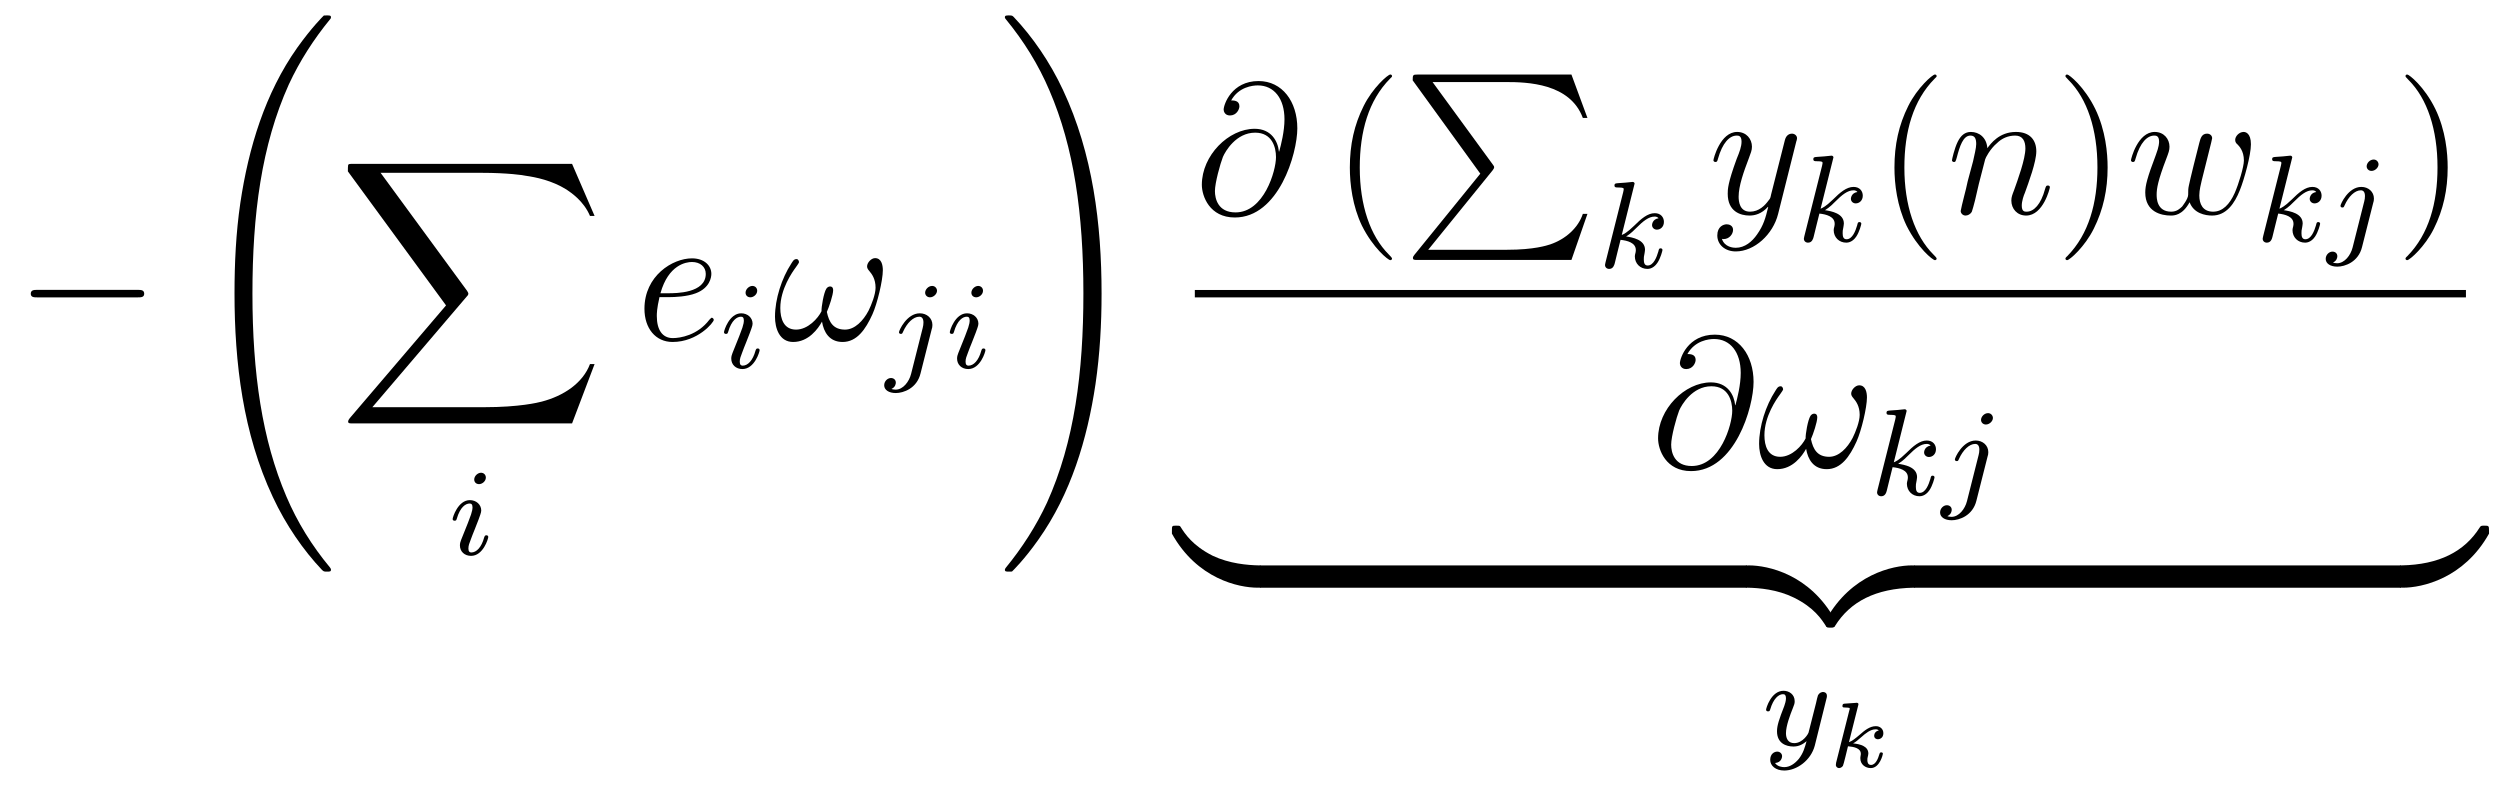
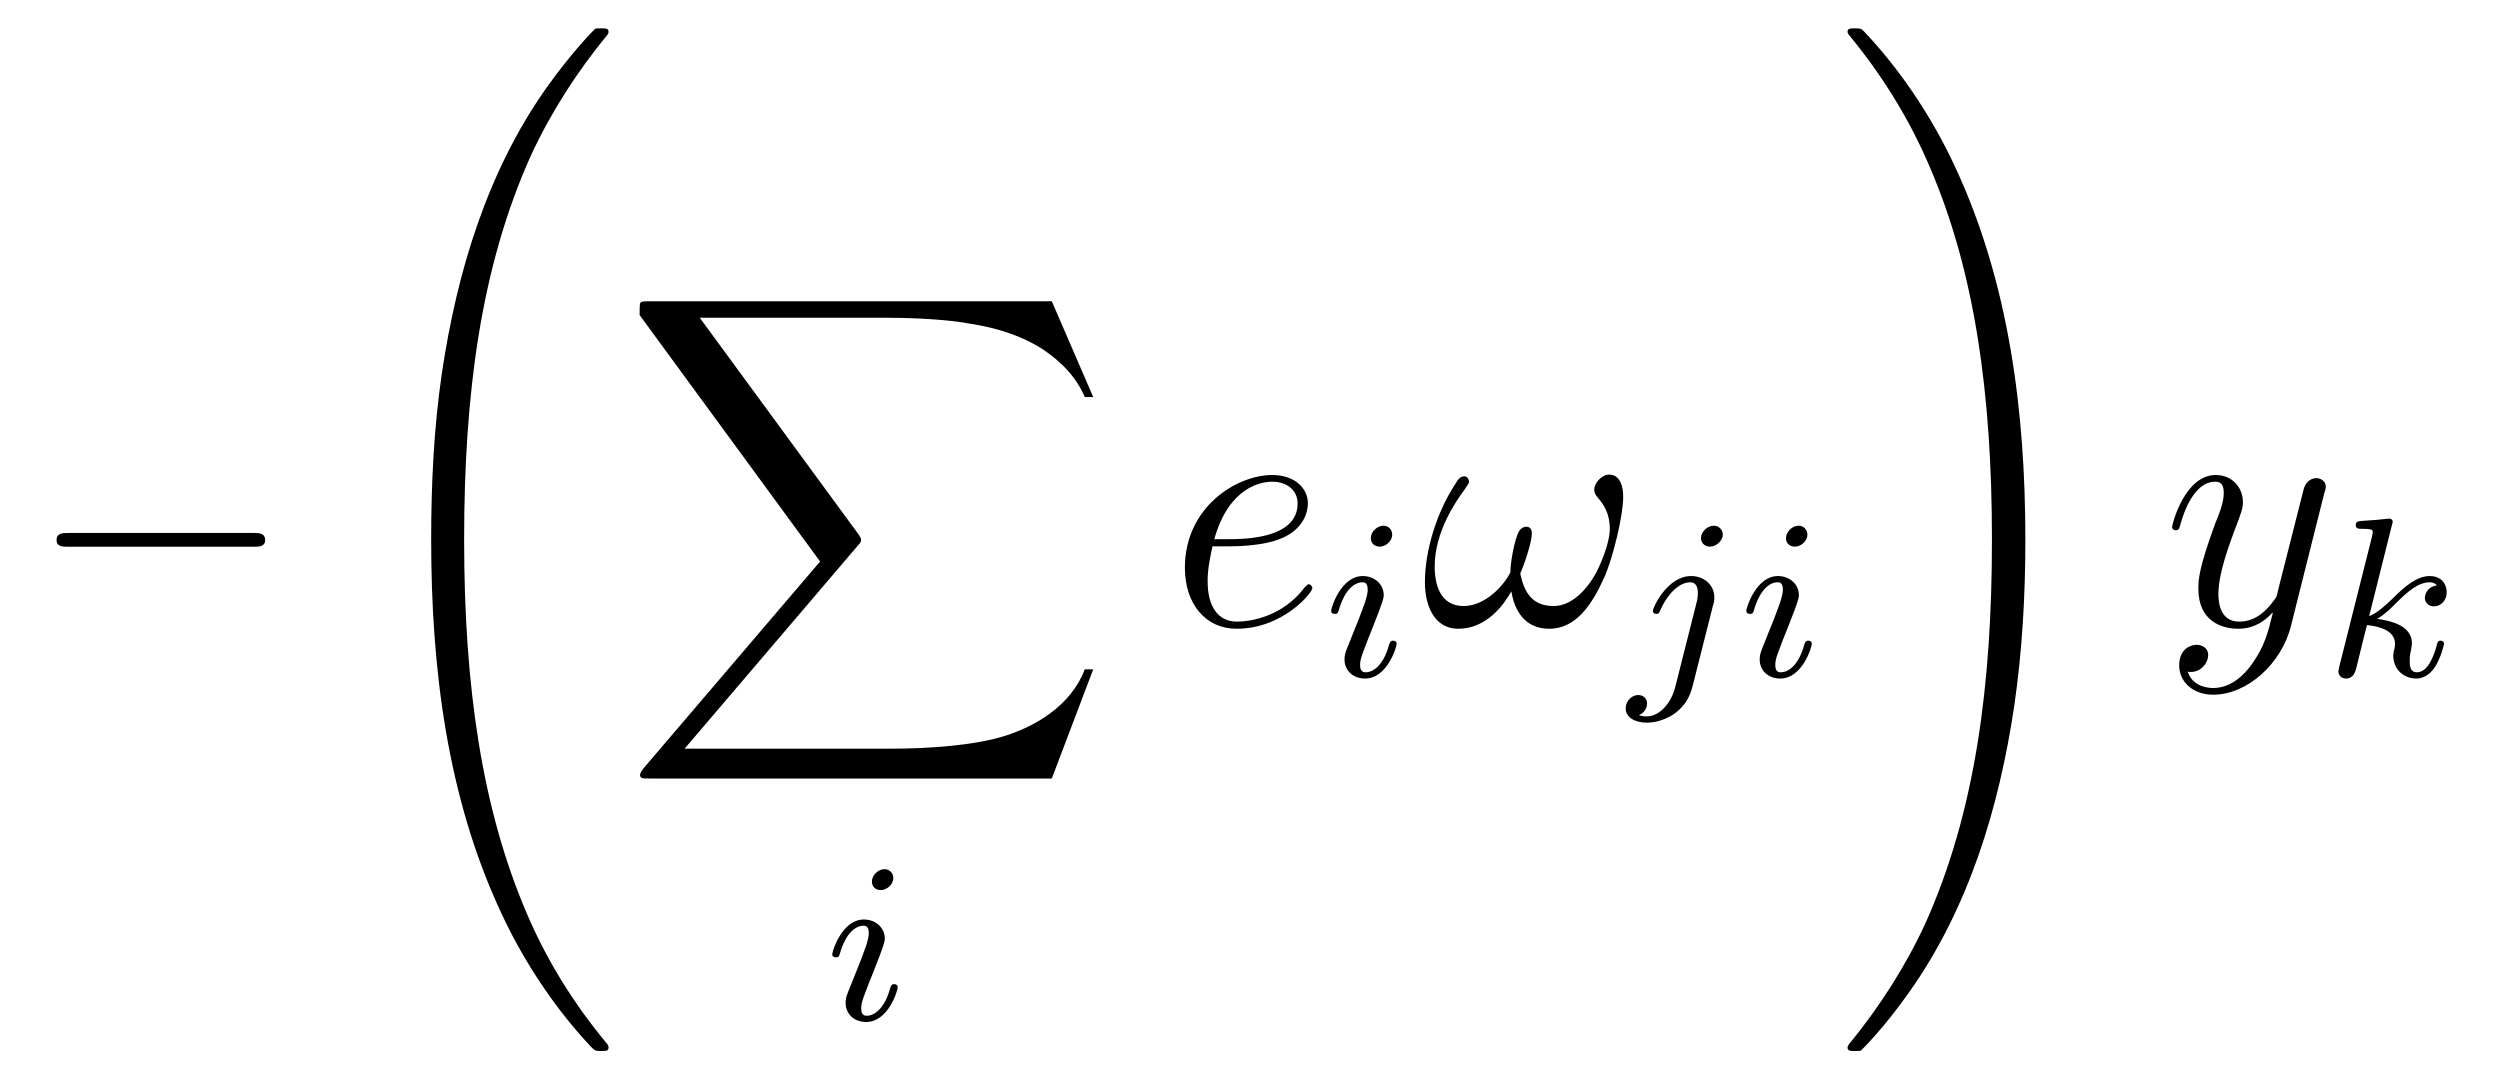
- <svg xmlns="http://www.w3.org/2000/svg" xmlns:xlink="http://www.w3.org/1999/xlink" viewBox="0 0 161.176 51.796" version="1.2">
+ <svg xmlns="http://www.w3.org/2000/svg" xmlns:xlink="http://www.w3.org/1999/xlink" viewBox="0 0 87.662 37.954" version="1.2">
  <defs>
    <g>
      <symbol overflow="visible" id="glyph0-0">
        <path style="stroke:none;" d="" />
      </symbol>
      <symbol overflow="visible" id="glyph0-1">
        <path style="stroke:none;" d="M 7.875 -2.75 C 8.078 -2.75 8.297 -2.75 8.297 -2.984 C 8.297 -3.234 8.078 -3.234 7.875 -3.234 L 1.406 -3.234 C 1.203 -3.234 0.984 -3.234 0.984 -2.984 C 0.984 -2.75 1.203 -2.75 1.406 -2.75 Z M 7.875 -2.75 " />
      </symbol>
      <symbol overflow="visible" id="glyph1-0">
        <path style="stroke:none;" d="" />
      </symbol>
      <symbol overflow="visible" id="glyph1-1">
        <path style="stroke:none;" d="M 9.047 35.25 C 9.047 35.219 9.047 35.188 8.984 35.109 C 7.828 33.719 6.875 32.188 6.172 30.531 C 4.609 26.875 3.984 22.594 3.984 17.453 C 3.984 12.359 4.562 7.891 6.328 3.969 C 7.031 2.453 7.938 1.047 9 -0.25 C 9.031 -0.281 9.047 -0.312 9.047 -0.359 C 9.047 -0.484 8.969 -0.484 8.781 -0.484 C 8.609 -0.484 8.578 -0.484 8.562 -0.453 C 8.547 -0.438 7.812 0.281 6.875 1.594 C 4.797 4.531 3.734 8.047 3.203 11.609 C 2.922 13.531 2.828 15.484 2.828 17.438 C 2.828 21.906 3.375 26.469 5.297 30.562 C 6.141 32.375 7.281 34.016 8.469 35.266 C 8.578 35.359 8.578 35.375 8.781 35.375 C 8.969 35.375 9.047 35.375 9.047 35.25 Z M 9.047 35.25 " />
      </symbol>
      <symbol overflow="visible" id="glyph1-2">
        <path style="stroke:none;" d="M 15.125 16.734 L 16.578 12.906 L 16.281 12.906 C 15.812 14.156 14.547 14.969 13.172 15.328 C 12.922 15.391 11.75 15.688 9.453 15.688 L 2.25 15.688 L 8.328 8.562 C 8.422 8.469 8.438 8.422 8.438 8.359 C 8.438 8.344 8.438 8.312 8.359 8.188 L 2.781 0.578 L 9.328 0.578 C 10.938 0.578 12.031 0.734 12.125 0.766 C 12.781 0.859 13.812 1.062 14.766 1.656 C 15.062 1.859 15.875 2.391 16.281 3.359 L 16.578 3.359 L 15.125 0 L 1 0 C 0.734 0 0.719 0.016 0.688 0.078 C 0.672 0.125 0.672 0.344 0.672 0.484 L 7 9.125 L 0.797 16.391 C 0.688 16.531 0.688 16.594 0.688 16.609 C 0.688 16.734 0.781 16.734 1 16.734 Z M 15.125 16.734 " />
      </symbol>
      <symbol overflow="visible" id="glyph1-3">
        <path style="stroke:none;" d="M 6.641 17.453 C 6.641 12.984 6.078 8.422 4.156 4.328 C 3.312 2.516 2.172 0.875 0.984 -0.375 C 0.891 -0.469 0.875 -0.484 0.672 -0.484 C 0.5 -0.484 0.406 -0.484 0.406 -0.359 C 0.406 -0.312 0.453 -0.25 0.484 -0.219 C 1.625 1.172 2.578 2.703 3.281 4.359 C 4.859 8.016 5.469 12.297 5.469 17.438 C 5.469 22.531 4.891 27 3.125 30.922 C 2.422 32.438 1.516 33.844 0.453 35.141 C 0.438 35.172 0.406 35.219 0.406 35.25 C 0.406 35.375 0.5 35.375 0.672 35.375 C 0.844 35.375 0.875 35.375 0.891 35.344 C 0.906 35.328 1.656 34.609 2.578 33.297 C 4.656 30.359 5.719 26.844 6.25 23.281 C 6.531 21.359 6.641 19.406 6.641 17.453 Z M 6.641 17.453 " />
      </symbol>
-       <symbol overflow="visible" id="glyph1-4">
-         <path style="stroke:none;" d="M 5.031 6.391 L 0.781 11.625 C 0.688 11.75 0.688 11.781 0.688 11.828 C 0.688 11.953 0.781 11.953 1 11.953 L 10.906 11.953 L 11.938 8.984 L 11.641 8.984 C 11.344 9.875 10.547 10.609 9.531 10.953 C 9.328 11.016 8.516 11.297 6.75 11.297 L 1.672 11.297 L 5.828 6.172 C 5.906 6.062 5.922 6.031 5.922 5.969 C 5.922 5.922 5.922 5.922 5.844 5.812 L 1.953 0.484 L 6.688 0.484 C 8.062 0.484 10.812 0.562 11.641 2.797 L 11.938 2.797 L 10.906 0 L 1 0 C 0.688 0 0.672 0.016 0.672 0.375 Z M 5.031 6.391 " />
-       </symbol>
-       <symbol overflow="visible" id="glyph1-5">
-         <path style="stroke:none;" d="M 5.5 -1.094 C 5.5 -1.375 5.5 -1.438 5.328 -1.438 C 4.609 -1.453 3.422 -1.547 2.344 -2.062 C 1.047 -2.719 0.562 -3.469 0.266 -3.938 C 0.234 -4 0.156 -4 0 -4 C -0.281 -4 -0.281 -3.984 -0.281 -3.688 L -0.281 -3.484 C 1.344 -0.562 4.031 0 5.25 0 C 5.5 0 5.5 -0.016 5.5 -0.328 Z M 5.5 -1.094 " />
-       </symbol>
-       <symbol overflow="visible" id="glyph1-6">
-         <path style="stroke:none;" d="M 5.672 2.062 C 4.047 -0.875 1.344 -1.438 0.125 -1.438 C -0.125 -1.438 -0.125 -1.422 -0.125 -1.094 L -0.125 -0.328 C -0.125 -0.062 -0.125 0 0.047 0 C 0.781 0.016 1.953 0.109 3.031 0.641 C 4.328 1.281 4.812 2.031 5.109 2.5 C 5.156 2.562 5.219 2.562 5.375 2.562 C 5.656 2.562 5.672 2.547 5.672 2.25 Z M 5.672 2.062 " />
-       </symbol>
-       <symbol overflow="visible" id="glyph1-7">
-         <path style="stroke:none;" d="M 5.5 -1.094 C 5.5 -1.422 5.5 -1.438 5.25 -1.438 C 4.031 -1.438 1.344 -0.859 -0.281 2.062 L -0.281 2.25 C -0.281 2.547 -0.281 2.562 0 2.562 C 0.234 2.562 0.234 2.547 0.297 2.469 C 1.281 0.891 2.922 0.047 5.359 0 C 5.5 0 5.5 -0.078 5.5 -0.328 Z M 5.5 -1.094 " />
-       </symbol>
-       <symbol overflow="visible" id="glyph1-8">
-         <path style="stroke:none;" d="M 5.672 -3.688 C 5.672 -3.984 5.656 -4 5.375 -4 C 5.156 -4 5.141 -3.984 5.078 -3.891 C 4.094 -2.328 2.453 -1.484 0.031 -1.438 C -0.125 -1.438 -0.125 -1.344 -0.125 -1.094 L -0.125 -0.328 C -0.125 -0.016 -0.125 0 0.125 0 C 1.344 0 4.047 -0.578 5.672 -3.484 Z M 5.672 -3.688 " />
-       </symbol>
      <symbol overflow="visible" id="glyph2-0">
        <path style="stroke:none;" d="" />
      </symbol>
      <symbol overflow="visible" id="glyph2-1">
        <path style="stroke:none;" d="M 2.375 -4.969 C 2.375 -5.141 2.25 -5.281 2.062 -5.281 C 1.859 -5.281 1.625 -5.078 1.625 -4.844 C 1.625 -4.672 1.75 -4.547 1.938 -4.547 C 2.141 -4.547 2.375 -4.734 2.375 -4.969 Z M 1.219 -2.047 L 0.781 -0.953 C 0.734 -0.828 0.703 -0.734 0.703 -0.594 C 0.703 -0.203 1 0.078 1.422 0.078 C 2.203 0.078 2.531 -1.031 2.531 -1.141 C 2.531 -1.219 2.469 -1.25 2.406 -1.25 C 2.312 -1.25 2.297 -1.188 2.266 -1.109 C 2.094 -0.469 1.766 -0.141 1.438 -0.141 C 1.344 -0.141 1.25 -0.188 1.25 -0.391 C 1.25 -0.594 1.312 -0.734 1.406 -0.984 C 1.484 -1.188 1.562 -1.406 1.656 -1.625 L 1.906 -2.266 C 1.969 -2.453 2.078 -2.703 2.078 -2.844 C 2.078 -3.234 1.75 -3.516 1.344 -3.516 C 0.578 -3.516 0.234 -2.406 0.234 -2.297 C 0.234 -2.219 0.297 -2.188 0.359 -2.188 C 0.469 -2.188 0.469 -2.234 0.5 -2.312 C 0.719 -3.078 1.078 -3.297 1.328 -3.297 C 1.438 -3.297 1.516 -3.25 1.516 -3.031 C 1.516 -2.953 1.5 -2.844 1.422 -2.594 Z M 1.219 -2.047 " />
      </symbol>
      <symbol overflow="visible" id="glyph2-2">
        <path style="stroke:none;" d="M 3.297 -4.969 C 3.297 -5.125 3.172 -5.281 2.984 -5.281 C 2.734 -5.281 2.531 -5.047 2.531 -4.844 C 2.531 -4.688 2.656 -4.547 2.844 -4.547 C 3.078 -4.547 3.297 -4.766 3.297 -4.969 Z M 1.625 0.391 C 1.5 0.891 1.109 1.406 0.625 1.406 C 0.5 1.406 0.375 1.375 0.359 1.359 C 0.609 1.25 0.641 1.031 0.641 0.953 C 0.641 0.766 0.5 0.656 0.328 0.656 C 0.109 0.656 -0.109 0.859 -0.109 1.125 C -0.109 1.422 0.188 1.625 0.641 1.625 C 1.125 1.625 2 1.328 2.234 0.359 L 2.953 -2.484 C 2.984 -2.578 3 -2.641 3 -2.766 C 3 -3.203 2.641 -3.516 2.188 -3.516 C 1.344 -3.516 0.844 -2.406 0.844 -2.297 C 0.844 -2.219 0.906 -2.188 0.969 -2.188 C 1.047 -2.188 1.062 -2.219 1.109 -2.328 C 1.359 -2.891 1.766 -3.297 2.156 -3.297 C 2.328 -3.297 2.422 -3.172 2.422 -2.922 C 2.422 -2.812 2.406 -2.688 2.375 -2.578 Z M 1.625 0.391 " />
      </symbol>
      <symbol overflow="visible" id="glyph2-3">
        <path style="stroke:none;" d="M 2.328 -5.297 C 2.328 -5.312 2.359 -5.406 2.359 -5.422 C 2.359 -5.453 2.328 -5.531 2.234 -5.531 C 2.203 -5.531 1.953 -5.5 1.766 -5.484 L 1.328 -5.453 C 1.141 -5.438 1.062 -5.438 1.062 -5.297 C 1.062 -5.172 1.172 -5.172 1.281 -5.172 C 1.656 -5.172 1.656 -5.125 1.656 -5.062 C 1.656 -5.031 1.656 -5.016 1.625 -4.875 L 0.484 -0.344 C 0.453 -0.219 0.453 -0.172 0.453 -0.172 C 0.453 -0.031 0.562 0.078 0.719 0.078 C 0.984 0.078 1.047 -0.172 1.078 -0.281 C 1.156 -0.625 1.375 -1.469 1.453 -1.797 C 1.891 -1.75 2.438 -1.609 2.438 -1.141 C 2.438 -1.109 2.438 -1.062 2.422 -0.984 C 2.391 -0.891 2.375 -0.766 2.375 -0.734 C 2.375 -0.266 2.719 0.078 3.188 0.078 C 3.516 0.078 3.734 -0.172 3.828 -0.312 C 4.031 -0.609 4.156 -1.094 4.156 -1.141 C 4.156 -1.219 4.094 -1.25 4.031 -1.25 C 3.938 -1.25 3.922 -1.188 3.891 -1.047 C 3.781 -0.672 3.578 -0.141 3.203 -0.141 C 3 -0.141 2.953 -0.312 2.953 -0.531 C 2.953 -0.641 2.953 -0.734 3 -0.922 C 3 -0.953 3.031 -1.078 3.031 -1.156 C 3.031 -1.812 2.219 -1.953 1.812 -2.016 C 2.109 -2.188 2.375 -2.469 2.469 -2.562 C 2.906 -3 3.266 -3.297 3.656 -3.297 C 3.75 -3.297 3.844 -3.266 3.906 -3.188 C 3.484 -3.125 3.484 -2.75 3.484 -2.75 C 3.484 -2.578 3.625 -2.453 3.797 -2.453 C 4.016 -2.453 4.25 -2.625 4.25 -2.953 C 4.25 -3.234 4.062 -3.516 3.656 -3.516 C 3.203 -3.516 2.781 -3.156 2.328 -2.703 C 1.859 -2.25 1.672 -2.172 1.531 -2.109 Z M 2.328 -5.297 " />
      </symbol>
-       <symbol overflow="visible" id="glyph2-4">
-         <path style="stroke:none;" d="M 4.125 -3 C 4.156 -3.109 4.156 -3.125 4.156 -3.188 C 4.156 -3.391 4 -3.438 3.906 -3.438 C 3.859 -3.438 3.688 -3.422 3.578 -3.219 C 3.562 -3.172 3.484 -2.891 3.453 -2.719 L 2.969 -0.812 C 2.969 -0.781 2.625 -0.141 2.047 -0.141 C 1.656 -0.141 1.516 -0.438 1.516 -0.781 C 1.516 -1.25 1.781 -1.953 1.969 -2.422 C 2.047 -2.625 2.078 -2.688 2.078 -2.844 C 2.078 -3.281 1.719 -3.516 1.359 -3.516 C 0.562 -3.516 0.234 -2.391 0.234 -2.297 C 0.234 -2.219 0.297 -2.188 0.359 -2.188 C 0.469 -2.188 0.469 -2.234 0.5 -2.312 C 0.703 -3.016 1.047 -3.297 1.328 -3.297 C 1.453 -3.297 1.516 -3.219 1.516 -3.031 C 1.516 -2.859 1.453 -2.672 1.406 -2.531 C 1.078 -1.688 0.938 -1.281 0.938 -0.906 C 0.938 -0.125 1.531 0.078 2 0.078 C 2.375 0.078 2.641 -0.094 2.844 -0.266 C 2.719 0.172 2.641 0.484 2.344 0.875 C 2.078 1.188 1.766 1.406 1.406 1.406 C 1.266 1.406 0.969 1.375 0.812 1.141 C 1.234 1.109 1.266 0.75 1.266 0.703 C 1.266 0.516 1.109 0.406 0.953 0.406 C 0.766 0.406 0.5 0.547 0.5 0.938 C 0.5 1.312 0.844 1.625 1.406 1.625 C 2.219 1.625 3.125 0.969 3.375 0.016 Z M 4.125 -3 " />
-       </symbol>
      <symbol overflow="visible" id="glyph3-0">
        <path style="stroke:none;" d="" />
      </symbol>
      <symbol overflow="visible" id="glyph3-1">
        <path style="stroke:none;" d="M 2.141 -2.766 C 2.469 -2.766 3.281 -2.797 3.844 -3.016 C 4.75 -3.359 4.844 -4.047 4.844 -4.266 C 4.844 -4.797 4.391 -5.266 3.594 -5.266 C 2.344 -5.266 0.531 -4.141 0.531 -2.016 C 0.531 -0.75 1.25 0.125 2.344 0.125 C 3.969 0.125 5 -1.141 5 -1.297 C 5 -1.375 4.922 -1.438 4.875 -1.438 C 4.844 -1.438 4.828 -1.422 4.719 -1.312 C 3.953 -0.297 2.828 -0.125 2.359 -0.125 C 1.688 -0.125 1.328 -0.656 1.328 -1.547 C 1.328 -1.703 1.328 -2.016 1.5 -2.766 Z M 1.562 -3.016 C 2.078 -4.859 3.219 -5.031 3.594 -5.031 C 4.125 -5.031 4.484 -4.719 4.484 -4.266 C 4.484 -3.016 2.562 -3.016 2.062 -3.016 Z M 1.562 -3.016 " />
      </symbol>
      <symbol overflow="visible" id="glyph3-2">
        <path style="stroke:none;" d="M 7.094 -4.5 C 7.094 -4.844 7 -5.281 6.594 -5.281 C 6.344 -5.281 6.078 -4.984 6.078 -4.75 C 6.078 -4.641 6.125 -4.562 6.219 -4.453 C 6.391 -4.25 6.625 -3.938 6.625 -3.375 C 6.625 -2.938 6.359 -2.266 6.172 -1.891 C 5.828 -1.234 5.281 -0.672 4.656 -0.672 C 3.906 -0.672 3.625 -1.141 3.484 -1.812 C 3.625 -2.125 3.891 -2.906 3.891 -3.219 C 3.891 -3.344 3.844 -3.453 3.688 -3.453 C 3.609 -3.453 3.516 -3.406 3.453 -3.312 C 3.281 -3.047 3.125 -2.109 3.141 -1.859 C 2.922 -1.406 2.266 -0.672 1.5 -0.672 C 0.703 -0.672 0.484 -1.375 0.484 -2.062 C 0.484 -3.297 1.266 -4.391 1.484 -4.688 C 1.609 -4.859 1.688 -4.984 1.688 -5.016 C 1.688 -5.094 1.641 -5.219 1.531 -5.219 C 1.344 -5.219 1.281 -5.062 1.188 -4.922 C 0.578 -3.984 0.141 -2.656 0.141 -1.5 C 0.141 -0.766 0.422 0.125 1.312 0.125 C 2.312 0.125 2.922 -0.734 3.172 -1.188 C 3.281 -0.516 3.641 0.125 4.5 0.125 C 5.422 0.125 5.984 -0.688 6.422 -1.656 C 6.734 -2.344 7.094 -3.844 7.094 -4.5 Z M 7.094 -4.5 " />
      </symbol>
      <symbol overflow="visible" id="glyph3-3">
-         <path style="stroke:none;" d="M 5.422 -4 C 5.359 -4.656 4.938 -5.469 3.859 -5.469 C 2.172 -5.469 0.453 -3.75 0.453 -1.859 C 0.453 -1.125 0.953 0.25 2.578 0.25 C 5.406 0.25 6.609 -3.859 6.609 -5.5 C 6.609 -7.219 5.641 -8.547 4.109 -8.547 C 2.375 -8.547 1.859 -7.031 1.859 -6.703 C 1.859 -6.594 1.938 -6.328 2.266 -6.328 C 2.688 -6.328 2.875 -6.719 2.875 -6.922 C 2.875 -7.297 2.5 -7.297 2.344 -7.297 C 2.828 -8.172 3.734 -8.266 4.062 -8.266 C 5.109 -8.266 5.781 -7.422 5.781 -6.078 C 5.781 -5.312 5.562 -4.438 5.438 -4 Z M 2.625 -0.078 C 1.5 -0.078 1.297 -0.953 1.297 -1.453 C 1.297 -1.984 1.641 -3.219 1.812 -3.656 C 1.969 -4.016 2.656 -5.219 3.891 -5.219 C 4.984 -5.219 5.234 -4.281 5.234 -3.641 C 5.234 -2.75 4.453 -0.078 2.625 -0.078 Z M 2.625 -0.078 " />
-       </symbol>
-       <symbol overflow="visible" id="glyph3-4">
        <path style="stroke:none;" d="M 3.141 1.344 C 2.828 1.797 2.359 2.203 1.766 2.203 C 1.625 2.203 1.047 2.172 0.875 1.625 C 0.906 1.641 0.969 1.641 0.984 1.641 C 1.344 1.641 1.594 1.328 1.594 1.047 C 1.594 0.781 1.359 0.688 1.188 0.688 C 0.984 0.688 0.578 0.828 0.578 1.406 C 0.578 2.016 1.094 2.438 1.766 2.438 C 2.969 2.438 4.172 1.344 4.5 0.016 L 5.672 -4.656 C 5.688 -4.703 5.719 -4.781 5.719 -4.859 C 5.719 -5.031 5.562 -5.156 5.391 -5.156 C 5.281 -5.156 5.031 -5.109 4.938 -4.75 L 4.047 -1.234 C 4 -1.016 4 -0.984 3.891 -0.859 C 3.656 -0.531 3.266 -0.125 2.688 -0.125 C 2.016 -0.125 1.953 -0.781 1.953 -1.094 C 1.953 -1.781 2.281 -2.703 2.609 -3.562 C 2.734 -3.906 2.812 -4.078 2.812 -4.312 C 2.812 -4.812 2.453 -5.266 1.859 -5.266 C 0.766 -5.266 0.328 -3.531 0.328 -3.438 C 0.328 -3.391 0.375 -3.328 0.453 -3.328 C 0.562 -3.328 0.578 -3.375 0.625 -3.547 C 0.906 -4.547 1.359 -5.031 1.828 -5.031 C 1.938 -5.031 2.141 -5.031 2.141 -4.641 C 2.141 -4.328 2.016 -3.984 1.828 -3.531 C 1.25 -1.953 1.25 -1.562 1.25 -1.281 C 1.25 -0.141 2.062 0.125 2.656 0.125 C 3 0.125 3.438 0.016 3.844 -0.438 L 3.859 -0.422 C 3.688 0.281 3.562 0.75 3.141 1.344 Z M 3.141 1.344 " />
-       </symbol>
-       <symbol overflow="visible" id="glyph3-5">
-         <path style="stroke:none;" d="M 2.469 -3.5 C 2.484 -3.578 2.781 -4.172 3.234 -4.547 C 3.531 -4.844 3.938 -5.031 4.406 -5.031 C 4.891 -5.031 5.062 -4.672 5.062 -4.203 C 5.062 -3.516 4.562 -2.156 4.328 -1.5 C 4.219 -1.219 4.156 -1.062 4.156 -0.844 C 4.156 -0.312 4.531 0.125 5.109 0.125 C 6.219 0.125 6.641 -1.641 6.641 -1.703 C 6.641 -1.766 6.594 -1.812 6.516 -1.812 C 6.406 -1.812 6.391 -1.781 6.328 -1.578 C 6.062 -0.594 5.609 -0.125 5.141 -0.125 C 5.016 -0.125 4.828 -0.125 4.828 -0.516 C 4.828 -0.812 4.953 -1.172 5.031 -1.344 C 5.266 -2 5.766 -3.328 5.766 -4.016 C 5.766 -4.734 5.359 -5.266 4.453 -5.266 C 3.375 -5.266 2.828 -4.516 2.609 -4.219 C 2.562 -4.906 2.078 -5.266 1.547 -5.266 C 1.172 -5.266 0.906 -5.047 0.703 -4.641 C 0.484 -4.203 0.328 -3.484 0.328 -3.438 C 0.328 -3.391 0.375 -3.328 0.453 -3.328 C 0.547 -3.328 0.562 -3.344 0.641 -3.625 C 0.828 -4.344 1.047 -5.031 1.516 -5.031 C 1.797 -5.031 1.891 -4.844 1.891 -4.484 C 1.891 -4.219 1.766 -3.75 1.688 -3.375 L 1.344 -2.094 C 1.297 -1.859 1.172 -1.328 1.109 -1.109 C 1.031 -0.797 0.891 -0.234 0.891 -0.172 C 0.891 -0.016 1.031 0.125 1.203 0.125 C 1.344 0.125 1.516 0.047 1.609 -0.125 C 1.641 -0.188 1.75 -0.609 1.812 -0.844 L 2.062 -1.922 Z M 2.469 -3.5 " />
-       </symbol>
-       <symbol overflow="visible" id="glyph3-6">
-         <path style="stroke:none;" d="M 4.109 -0.734 C 4.375 -0.016 5.109 0.125 5.562 0.125 C 6.484 0.125 7.016 -0.672 7.344 -1.5 C 7.625 -2.188 8.062 -3.766 8.062 -4.469 C 8.062 -5.203 7.703 -5.266 7.594 -5.266 C 7.297 -5.266 7.047 -4.984 7.047 -4.75 C 7.047 -4.609 7.125 -4.516 7.188 -4.469 C 7.297 -4.359 7.609 -4.047 7.609 -3.422 C 7.609 -3.016 7.266 -1.891 7.016 -1.328 C 6.688 -0.594 6.234 -0.125 5.625 -0.125 C 4.953 -0.125 4.734 -0.625 4.734 -1.172 C 4.734 -1.516 4.844 -1.938 4.891 -2.141 L 5.391 -4.141 C 5.453 -4.391 5.562 -4.812 5.562 -4.859 C 5.562 -5.031 5.422 -5.156 5.234 -5.156 C 4.891 -5.156 4.812 -4.859 4.734 -4.562 C 4.609 -4.094 4.109 -2.078 4.062 -1.812 C 4.016 -1.609 4.016 -1.484 4.016 -1.219 C 4.016 -0.938 3.641 -0.484 3.625 -0.453 C 3.484 -0.328 3.297 -0.125 2.922 -0.125 C 1.984 -0.125 1.984 -1.016 1.984 -1.219 C 1.984 -1.609 2.062 -2.125 2.609 -3.547 C 2.75 -3.922 2.812 -4.078 2.812 -4.312 C 2.812 -4.812 2.453 -5.266 1.859 -5.266 C 0.766 -5.266 0.328 -3.531 0.328 -3.438 C 0.328 -3.391 0.375 -3.328 0.453 -3.328 C 0.562 -3.328 0.578 -3.375 0.625 -3.547 C 0.922 -4.609 1.391 -5.031 1.828 -5.031 C 1.953 -5.031 2.141 -5.016 2.141 -4.641 C 2.141 -4.578 2.141 -4.328 1.938 -3.797 C 1.375 -2.312 1.25 -1.812 1.25 -1.359 C 1.25 -0.109 2.281 0.125 2.891 0.125 C 3.094 0.125 3.641 0.125 4.109 -0.734 Z M 4.109 -0.734 " />
-       </symbol>
-       <symbol overflow="visible" id="glyph4-0">
-         <path style="stroke:none;" d="" />
-       </symbol>
-       <symbol overflow="visible" id="glyph4-1">
-         <path style="stroke:none;" d="M 3.891 2.906 C 3.891 2.875 3.891 2.844 3.688 2.641 C 2.484 1.438 1.812 -0.531 1.812 -2.969 C 1.812 -5.297 2.375 -7.297 3.766 -8.703 C 3.891 -8.812 3.891 -8.828 3.891 -8.875 C 3.891 -8.938 3.828 -8.969 3.781 -8.969 C 3.625 -8.969 2.641 -8.109 2.062 -6.938 C 1.453 -5.719 1.172 -4.453 1.172 -2.969 C 1.172 -1.906 1.344 -0.484 1.953 0.781 C 2.672 2.219 3.641 3 3.781 3 C 3.828 3 3.891 2.969 3.891 2.906 Z M 3.891 2.906 " />
-       </symbol>
-       <symbol overflow="visible" id="glyph4-2">
-         <path style="stroke:none;" d="M 3.375 -2.969 C 3.375 -3.891 3.25 -5.359 2.578 -6.75 C 1.875 -8.188 0.891 -8.969 0.766 -8.969 C 0.719 -8.969 0.656 -8.938 0.656 -8.875 C 0.656 -8.828 0.656 -8.812 0.859 -8.609 C 2.062 -7.406 2.719 -5.422 2.719 -2.984 C 2.719 -0.672 2.156 1.328 0.781 2.734 C 0.656 2.844 0.656 2.875 0.656 2.906 C 0.656 2.969 0.719 3 0.766 3 C 0.922 3 1.906 2.141 2.484 0.969 C 3.094 -0.25 3.375 -1.547 3.375 -2.969 Z M 3.375 -2.969 " />
-       </symbol>
-       <symbol overflow="visible" id="glyph5-0">
-         <path style="stroke:none;" d="" />
-       </symbol>
-       <symbol overflow="visible" id="glyph5-1">
-         <path style="stroke:none;" d="M 1.984 -3.969 C 2 -4 2 -4.031 2 -4.062 C 2 -4.156 1.891 -4.156 1.812 -4.141 L 1.141 -4.094 C 1.047 -4.094 0.969 -4.078 0.969 -3.938 C 0.969 -3.844 1.047 -3.844 1.141 -3.844 C 1.312 -3.844 1.359 -3.828 1.438 -3.812 C 1.438 -3.734 1.438 -3.719 1.406 -3.625 L 0.562 -0.281 C 0.547 -0.188 0.547 -0.156 0.547 -0.141 C 0.547 0 0.672 0.062 0.75 0.062 C 0.812 0.062 0.922 0.031 1 -0.078 C 1.047 -0.156 1.281 -1.156 1.328 -1.344 C 1.719 -1.312 2.156 -1.219 2.156 -0.859 C 2.156 -0.828 2.156 -0.797 2.141 -0.734 C 2.125 -0.641 2.125 -0.609 2.125 -0.562 C 2.125 -0.172 2.453 0.062 2.797 0.062 C 3.375 0.062 3.578 -0.812 3.578 -0.859 C 3.578 -0.875 3.578 -0.953 3.469 -0.953 C 3.391 -0.953 3.375 -0.906 3.344 -0.812 C 3.281 -0.594 3.125 -0.141 2.812 -0.141 C 2.578 -0.141 2.578 -0.391 2.578 -0.453 C 2.578 -0.562 2.578 -0.562 2.609 -0.688 C 2.609 -0.688 2.641 -0.812 2.641 -0.875 C 2.641 -1.344 2.125 -1.484 1.656 -1.531 C 1.812 -1.609 1.938 -1.719 2.172 -1.922 C 2.469 -2.188 2.781 -2.438 3.109 -2.438 C 3.188 -2.438 3.266 -2.422 3.312 -2.359 C 3.109 -2.328 3.016 -2.156 3.016 -2.031 C 3.016 -1.844 3.172 -1.797 3.25 -1.797 C 3.391 -1.797 3.609 -1.891 3.609 -2.188 C 3.609 -2.453 3.406 -2.641 3.125 -2.641 C 2.734 -2.641 2.391 -2.359 2.109 -2.109 C 1.797 -1.844 1.609 -1.688 1.391 -1.609 Z M 1.984 -3.969 " />
      </symbol>
    </g>
  </defs>
  <g id="surface1">
    <g style="fill:rgb(0%,0%,0%);fill-opacity:1;">
      <use xlink:href="#glyph0-1" x="1" y="21.922" />
    </g>
    <g style="fill:rgb(0%,0%,0%);fill-opacity:1;">
      <use xlink:href="#glyph1-1" x="12.291" y="1.478" />
    </g>
    <g style="fill:rgb(0%,0%,0%);fill-opacity:1;">
      <use xlink:href="#glyph1-2" x="21.756" y="10.564" />
    </g>
    <g style="fill:rgb(0%,0%,0%);fill-opacity:1;">
-       <use xlink:href="#glyph2-1" x="28.948" y="35.759" />
+       <use xlink:href="#glyph2-1" x="28.948" y="35.758" />
    </g>
    <g style="fill:rgb(0%,0%,0%);fill-opacity:1;">
      <use xlink:href="#glyph3-1" x="41.017" y="21.922" />
    </g>
    <g style="fill:rgb(0%,0%,0%);fill-opacity:1;">
      <use xlink:href="#glyph2-1" x="46.442" y="23.715" />
    </g>
    <g style="fill:rgb(0%,0%,0%);fill-opacity:1;">
      <use xlink:href="#glyph3-2" x="49.823" y="21.922" />
    </g>
    <g style="fill:rgb(0%,0%,0%);fill-opacity:1;">
      <use xlink:href="#glyph2-2" x="57.113" y="23.715" />
    </g>
    <g style="fill:rgb(0%,0%,0%);fill-opacity:1;">
      <use xlink:href="#glyph2-1" x="61" y="23.715" />
    </g>
    <g style="fill:rgb(0%,0%,0%);fill-opacity:1;">
      <use xlink:href="#glyph1-3" x="64.378" y="1.478" />
    </g>
    <g style="fill:rgb(0%,0%,0%);fill-opacity:1;">
-       <use xlink:href="#glyph3-3" x="77.03" y="13.772" />
+       <use xlink:href="#glyph3-3" x="75.835" y="21.922" />
    </g>
    <g style="fill:rgb(0%,0%,0%);fill-opacity:1;">
-       <use xlink:href="#glyph4-1" x="85.853" y="13.772" />
-     </g>
-     <g style="fill:rgb(0%,0%,0%);fill-opacity:1;">
-       <use xlink:href="#glyph1-4" x="90.405" y="4.806" />
-     </g>
-     <g style="fill:rgb(0%,0%,0%);fill-opacity:1;">
-       <use xlink:href="#glyph2-3" x="103.024" y="17.259" />
-     </g>
-     <g style="fill:rgb(0%,0%,0%);fill-opacity:1;">
-       <use xlink:href="#glyph3-4" x="110.137" y="13.772" />
-     </g>
-     <g style="fill:rgb(0%,0%,0%);fill-opacity:1;">
-       <use xlink:href="#glyph2-3" x="115.844" y="15.566" />
-     </g>
-     <g style="fill:rgb(0%,0%,0%);fill-opacity:1;">
-       <use xlink:href="#glyph4-1" x="120.964" y="13.772" />
-     </g>
-     <g style="fill:rgb(0%,0%,0%);fill-opacity:1;">
-       <use xlink:href="#glyph3-5" x="125.516" y="13.772" />
-     </g>
-     <g style="fill:rgb(0%,0%,0%);fill-opacity:1;">
-       <use xlink:href="#glyph4-2" x="132.504" y="13.772" />
-     </g>
-     <g style="fill:rgb(0%,0%,0%);fill-opacity:1;">
-       <use xlink:href="#glyph3-6" x="137.056" y="13.772" />
-     </g>
-     <g style="fill:rgb(0%,0%,0%);fill-opacity:1;">
-       <use xlink:href="#glyph2-3" x="145.424" y="15.566" />
-     </g>
-     <g style="fill:rgb(0%,0%,0%);fill-opacity:1;">
-       <use xlink:href="#glyph2-2" x="150.048" y="15.566" />
-     </g>
-     <g style="fill:rgb(0%,0%,0%);fill-opacity:1;">
-       <use xlink:href="#glyph4-2" x="154.428" y="13.772" />
-     </g>
-     <path style="fill:none;stroke-width:0.478;stroke-linecap:butt;stroke-linejoin:miter;stroke:rgb(0%,0%,0%);stroke-opacity:1;stroke-miterlimit:10;" d="M 0.001 -0.001 L 81.95 -0.001 " transform="matrix(1,0,0,-1,77.03,18.933)" />
-     <g style="fill:rgb(0%,0%,0%);fill-opacity:1;">
-       <use xlink:href="#glyph3-3" x="106.444" y="30.122" />
-     </g>
-     <g style="fill:rgb(0%,0%,0%);fill-opacity:1;">
-       <use xlink:href="#glyph3-2" x="113.269" y="30.122" />
-     </g>
-     <g style="fill:rgb(0%,0%,0%);fill-opacity:1;">
-       <use xlink:href="#glyph2-3" x="120.563" y="31.916" />
-     </g>
-     <g style="fill:rgb(0%,0%,0%);fill-opacity:1;">
-       <use xlink:href="#glyph2-2" x="125.187" y="31.916" />
-     </g>
-     <g style="fill:rgb(0%,0%,0%);fill-opacity:1;">
-       <use xlink:href="#glyph1-5" x="75.835" y="37.889" />
-     </g>
-     <path style=" stroke:none;fill-rule:nonzero;fill:rgb(0%,0%,0%);fill-opacity:1;" d="M 81.215 37.891 L 112.625 37.891 L 112.625 36.453 L 81.215 36.453 Z M 81.215 37.891 " />
-     <g style="fill:rgb(0%,0%,0%);fill-opacity:1;">
-       <use xlink:href="#glyph1-6" x="112.626" y="37.889" />
-       <use xlink:href="#glyph1-7" x="118.006" y="37.889" />
-     </g>
-     <path style=" stroke:none;fill-rule:nonzero;fill:rgb(0%,0%,0%);fill-opacity:1;" d="M 123.387 37.891 L 154.797 37.891 L 154.797 36.453 L 123.387 36.453 Z M 123.387 37.891 " />
-     <g style="fill:rgb(0%,0%,0%);fill-opacity:1;">
-       <use xlink:href="#glyph1-8" x="154.796" y="37.889" />
-     </g>
-     <g style="fill:rgb(0%,0%,0%);fill-opacity:1;">
-       <use xlink:href="#glyph2-4" x="113.626" y="48.051" />
-     </g>
-     <g style="fill:rgb(0%,0%,0%);fill-opacity:1;">
-       <use xlink:href="#glyph5-1" x="117.812" y="49.457" />
+       <use xlink:href="#glyph2-3" x="81.543" y="23.715" />
    </g>
  </g>
</svg>
